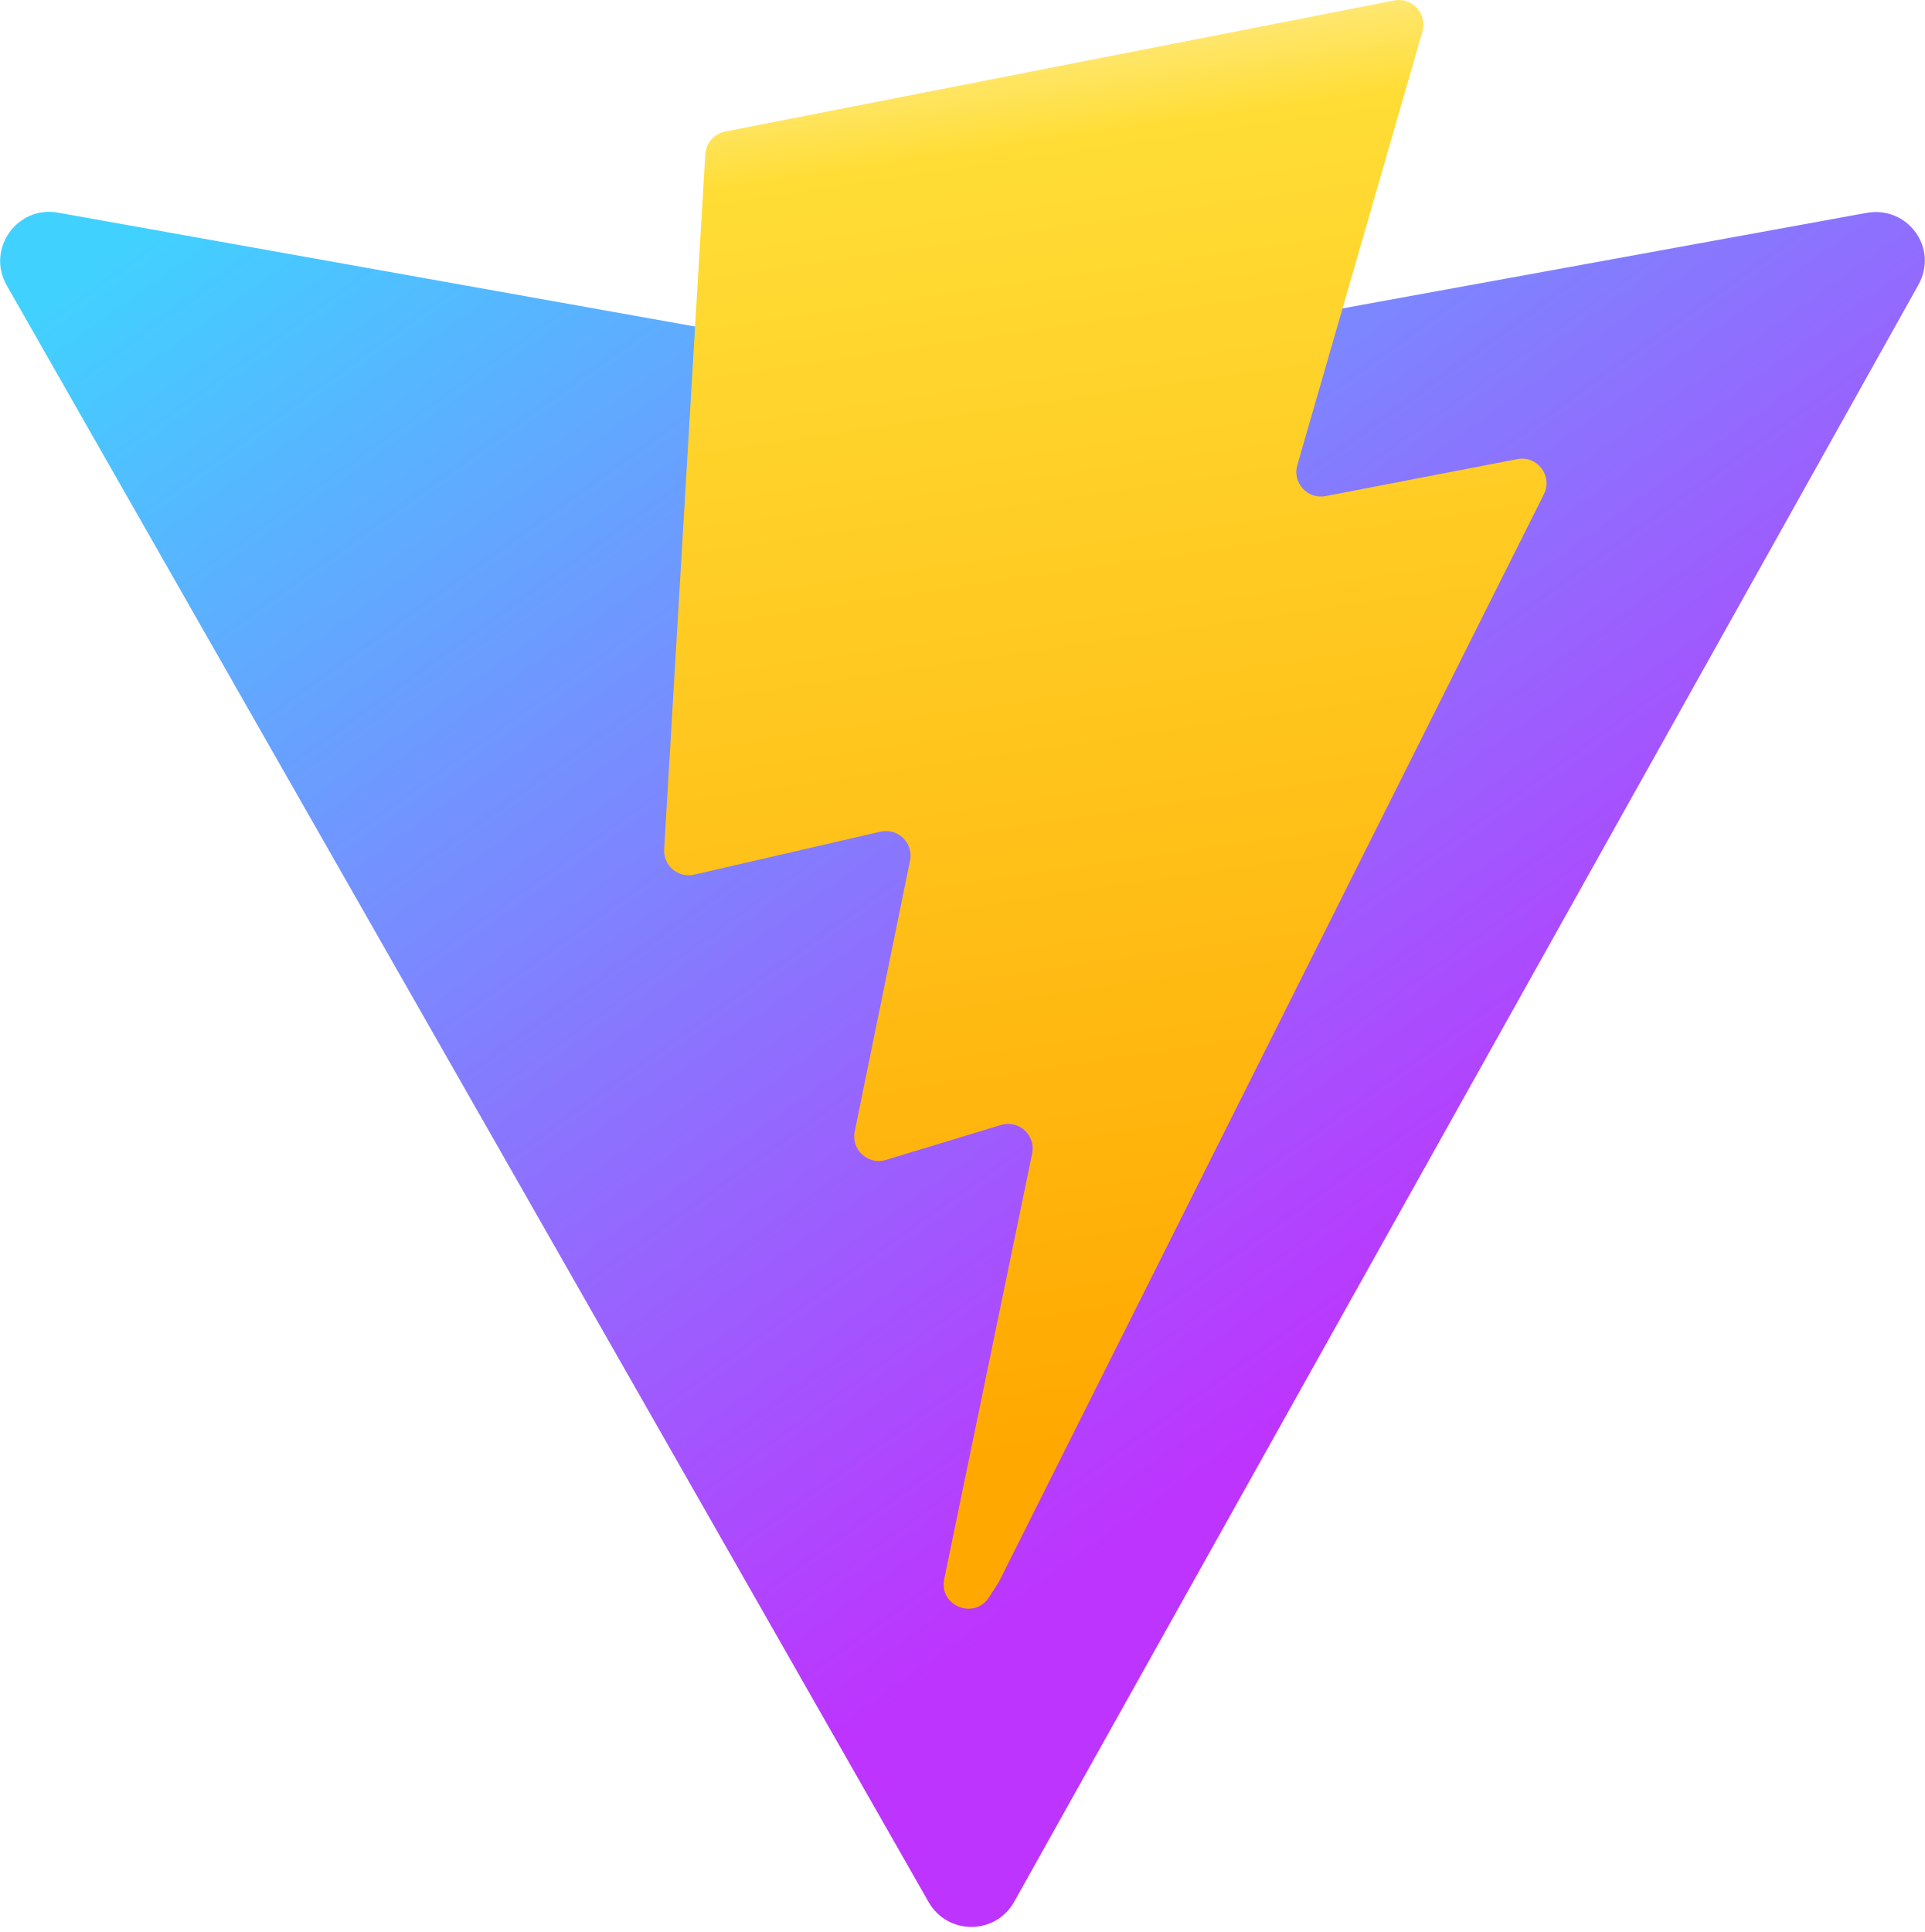
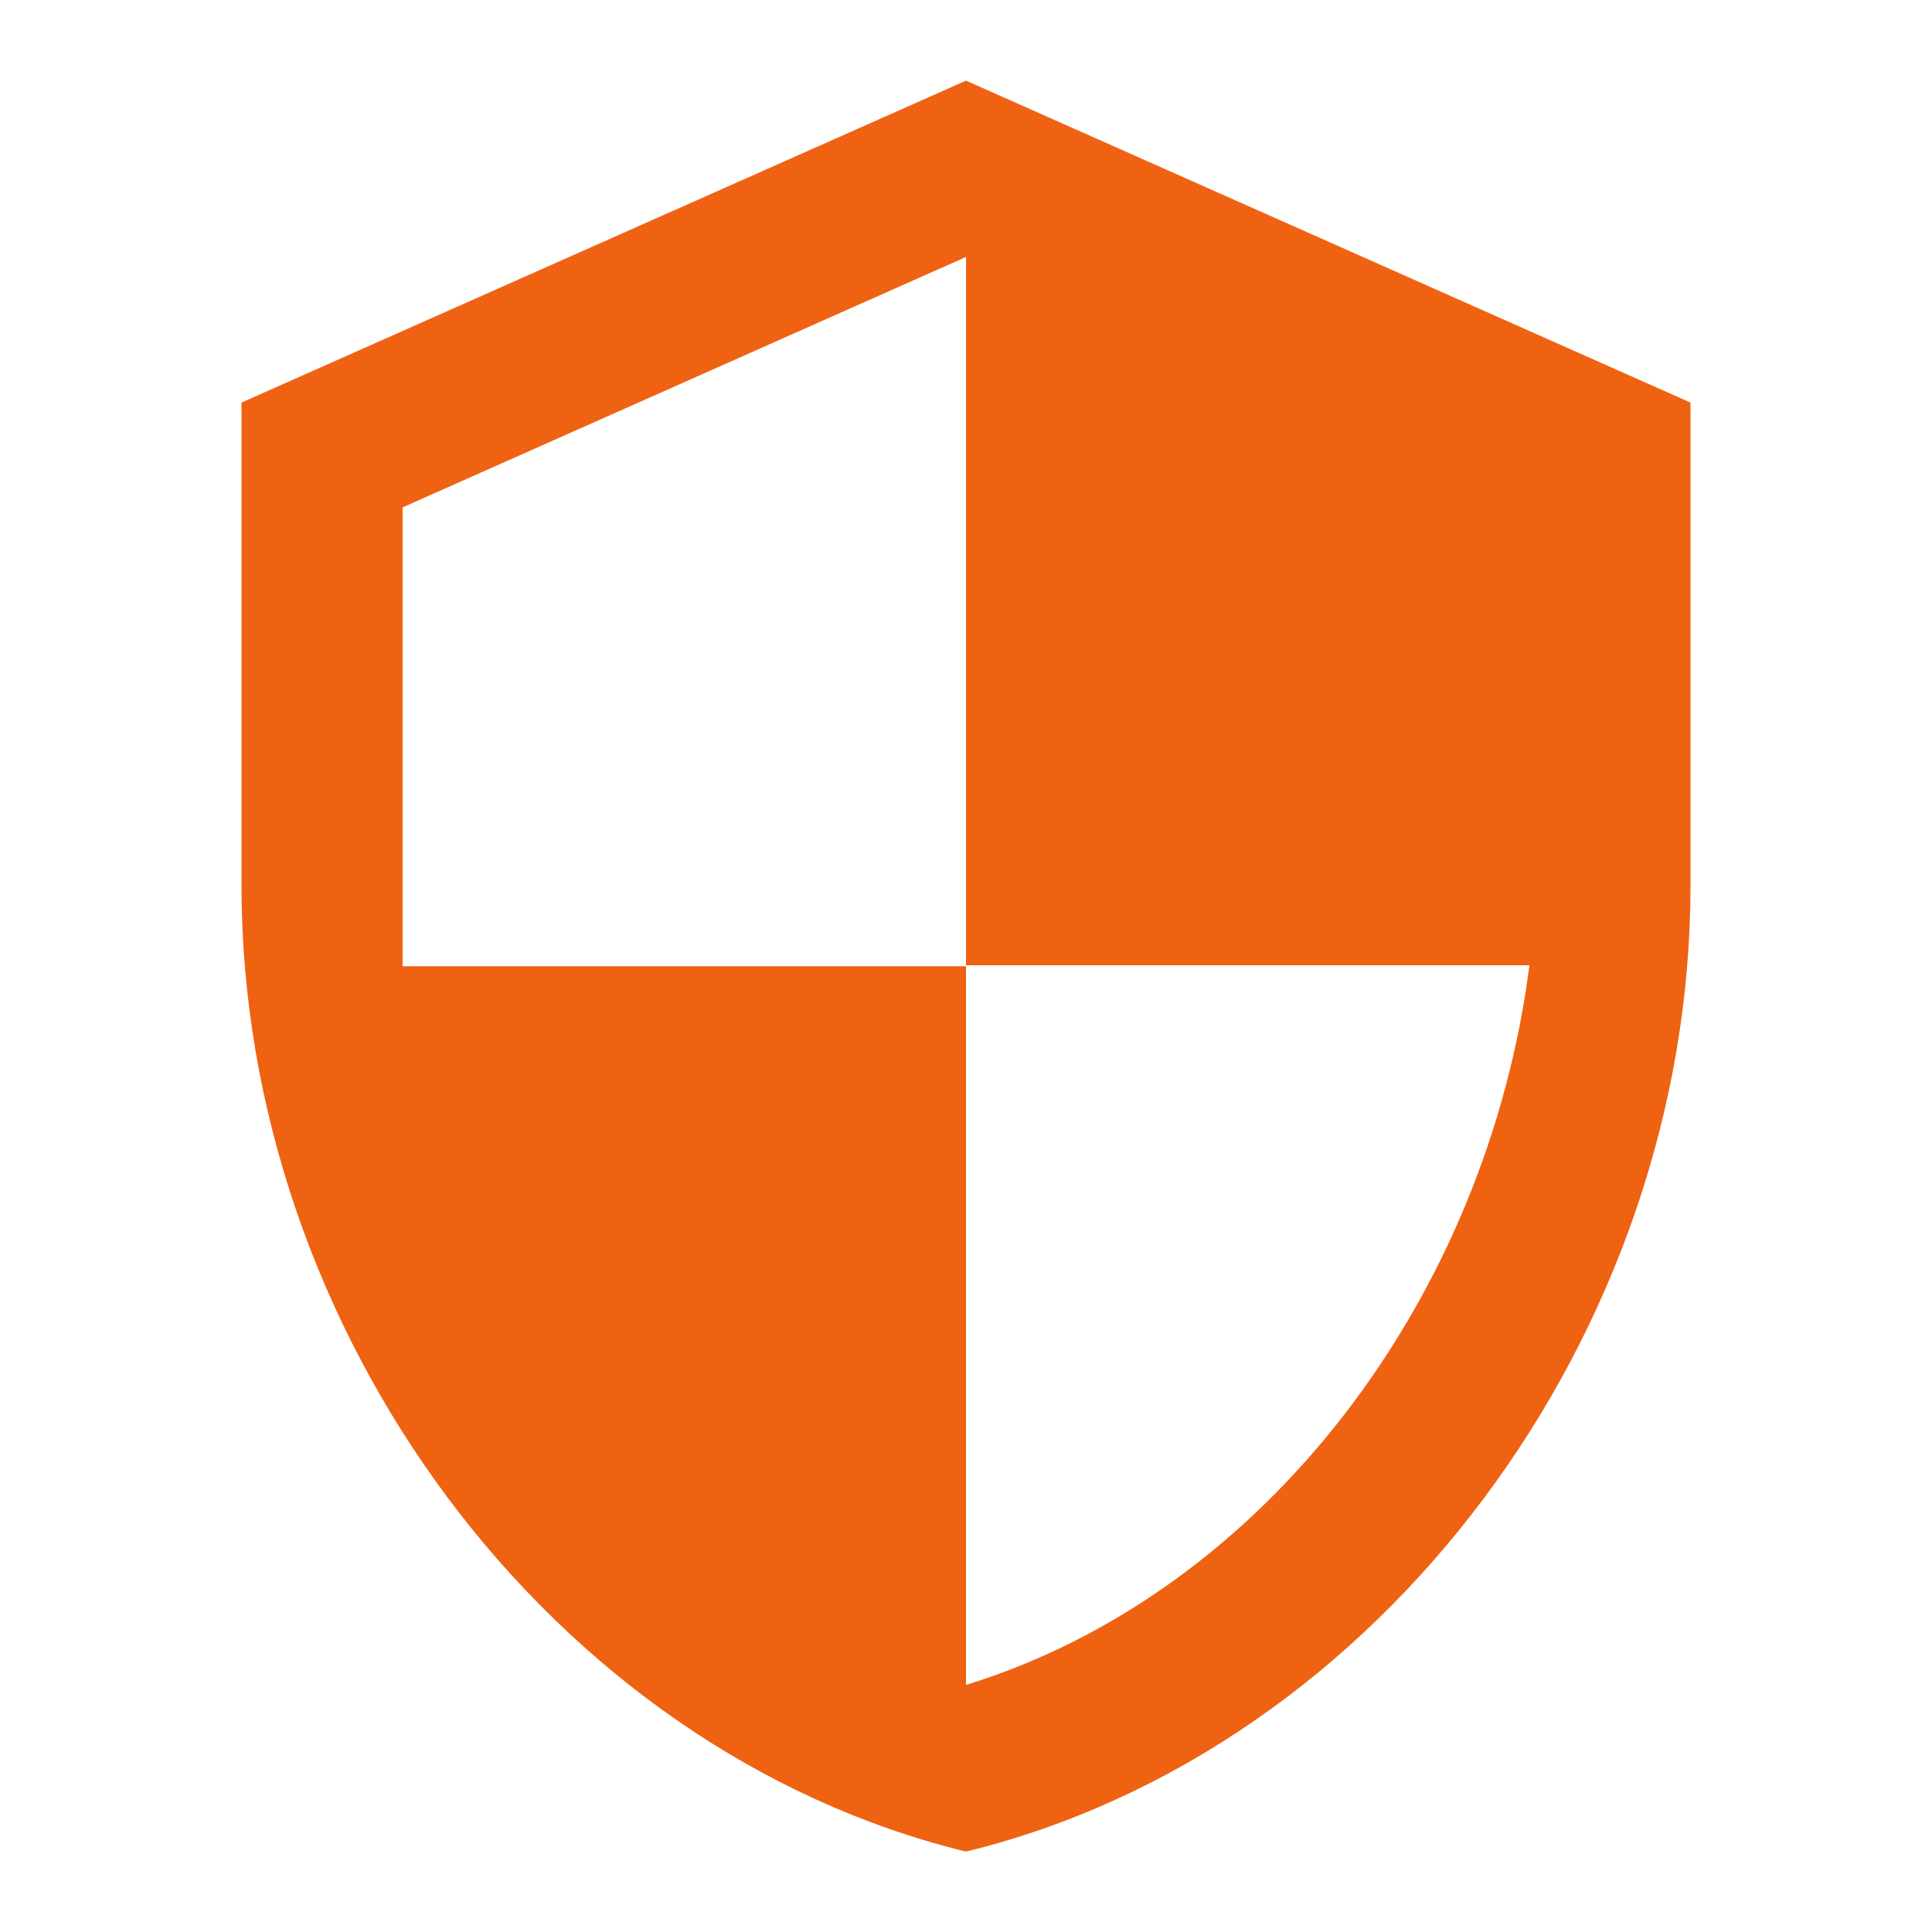
- <svg xmlns="http://www.w3.org/2000/svg" aria-hidden="true" role="img" class="iconify iconify--logos" width="31.88" height="32" preserveAspectRatio="xMidYMid meet" viewBox="0 0 256 257">
-   <defs>
-     <linearGradient id="IconifyId1813088fe1fbc01fb466" x1="-.828%" x2="57.636%" y1="7.652%" y2="78.411%">
-       <stop offset="0%" stop-color="#41D1FF" />
-       <stop offset="100%" stop-color="#BD34FE" />
-     </linearGradient>
-     <linearGradient id="IconifyId1813088fe1fbc01fb467" x1="43.376%" x2="50.316%" y1="2.242%" y2="89.03%">
-       <stop offset="0%" stop-color="#FFEA83" />
-       <stop offset="8.333%" stop-color="#FFDD35" />
-       <stop offset="100%" stop-color="#FFA800" />
-     </linearGradient>
-   </defs>
-   <path fill="url(#IconifyId1813088fe1fbc01fb466)" d="M255.153 37.938L134.897 252.976c-2.483 4.44-8.862 4.466-11.382.048L.875 37.958c-2.746-4.814 1.371-10.646 6.827-9.67l120.385 21.517a6.537 6.537 0 0 0 2.322-.004l117.867-21.483c5.438-.991 9.666 4.66 6.877 9.62Z" />
-   <path fill="url(#IconifyId1813088fe1fbc01fb467)" d="M185.432.063L96.44 17.501a3.268 3.268 0 0 0-2.634 3.014l-5.474 92.456a3.268 3.268 0 0 0 3.997 3.378l24.777-5.718c2.318-.535 4.413 1.507 3.936 3.838l-7.361 36.047c-.495 2.426 1.782 4.5 4.151 3.78l15.304-4.649c2.372-.72 4.652 1.36 4.15 3.788l-11.698 56.621c-.732 3.542 3.979 5.473 5.943 2.437l1.313-2.028l72.516-144.72c1.215-2.423-.88-5.186-3.54-4.672l-25.505 4.922c-2.396.462-4.435-1.77-3.759-4.114l16.646-57.705c.677-2.35-1.37-4.583-3.769-4.113Z" />
+ <svg xmlns="http://www.w3.org/2000/svg" width="8" height="8" viewBox="0 0 8 8" fill="none">
+   <path d="M4 0.334L1 1.667V3.667C1 5.517 2.28 7.247 4 7.667C5.72 7.247 7 5.517 7 3.667V1.667L4 0.334ZM4 3.997H6.333C6.157 5.371 5.24 6.594 4 6.977V4.001H1.667V2.101L4 1.064V3.997Z" fill="#EE6212" />
</svg>
